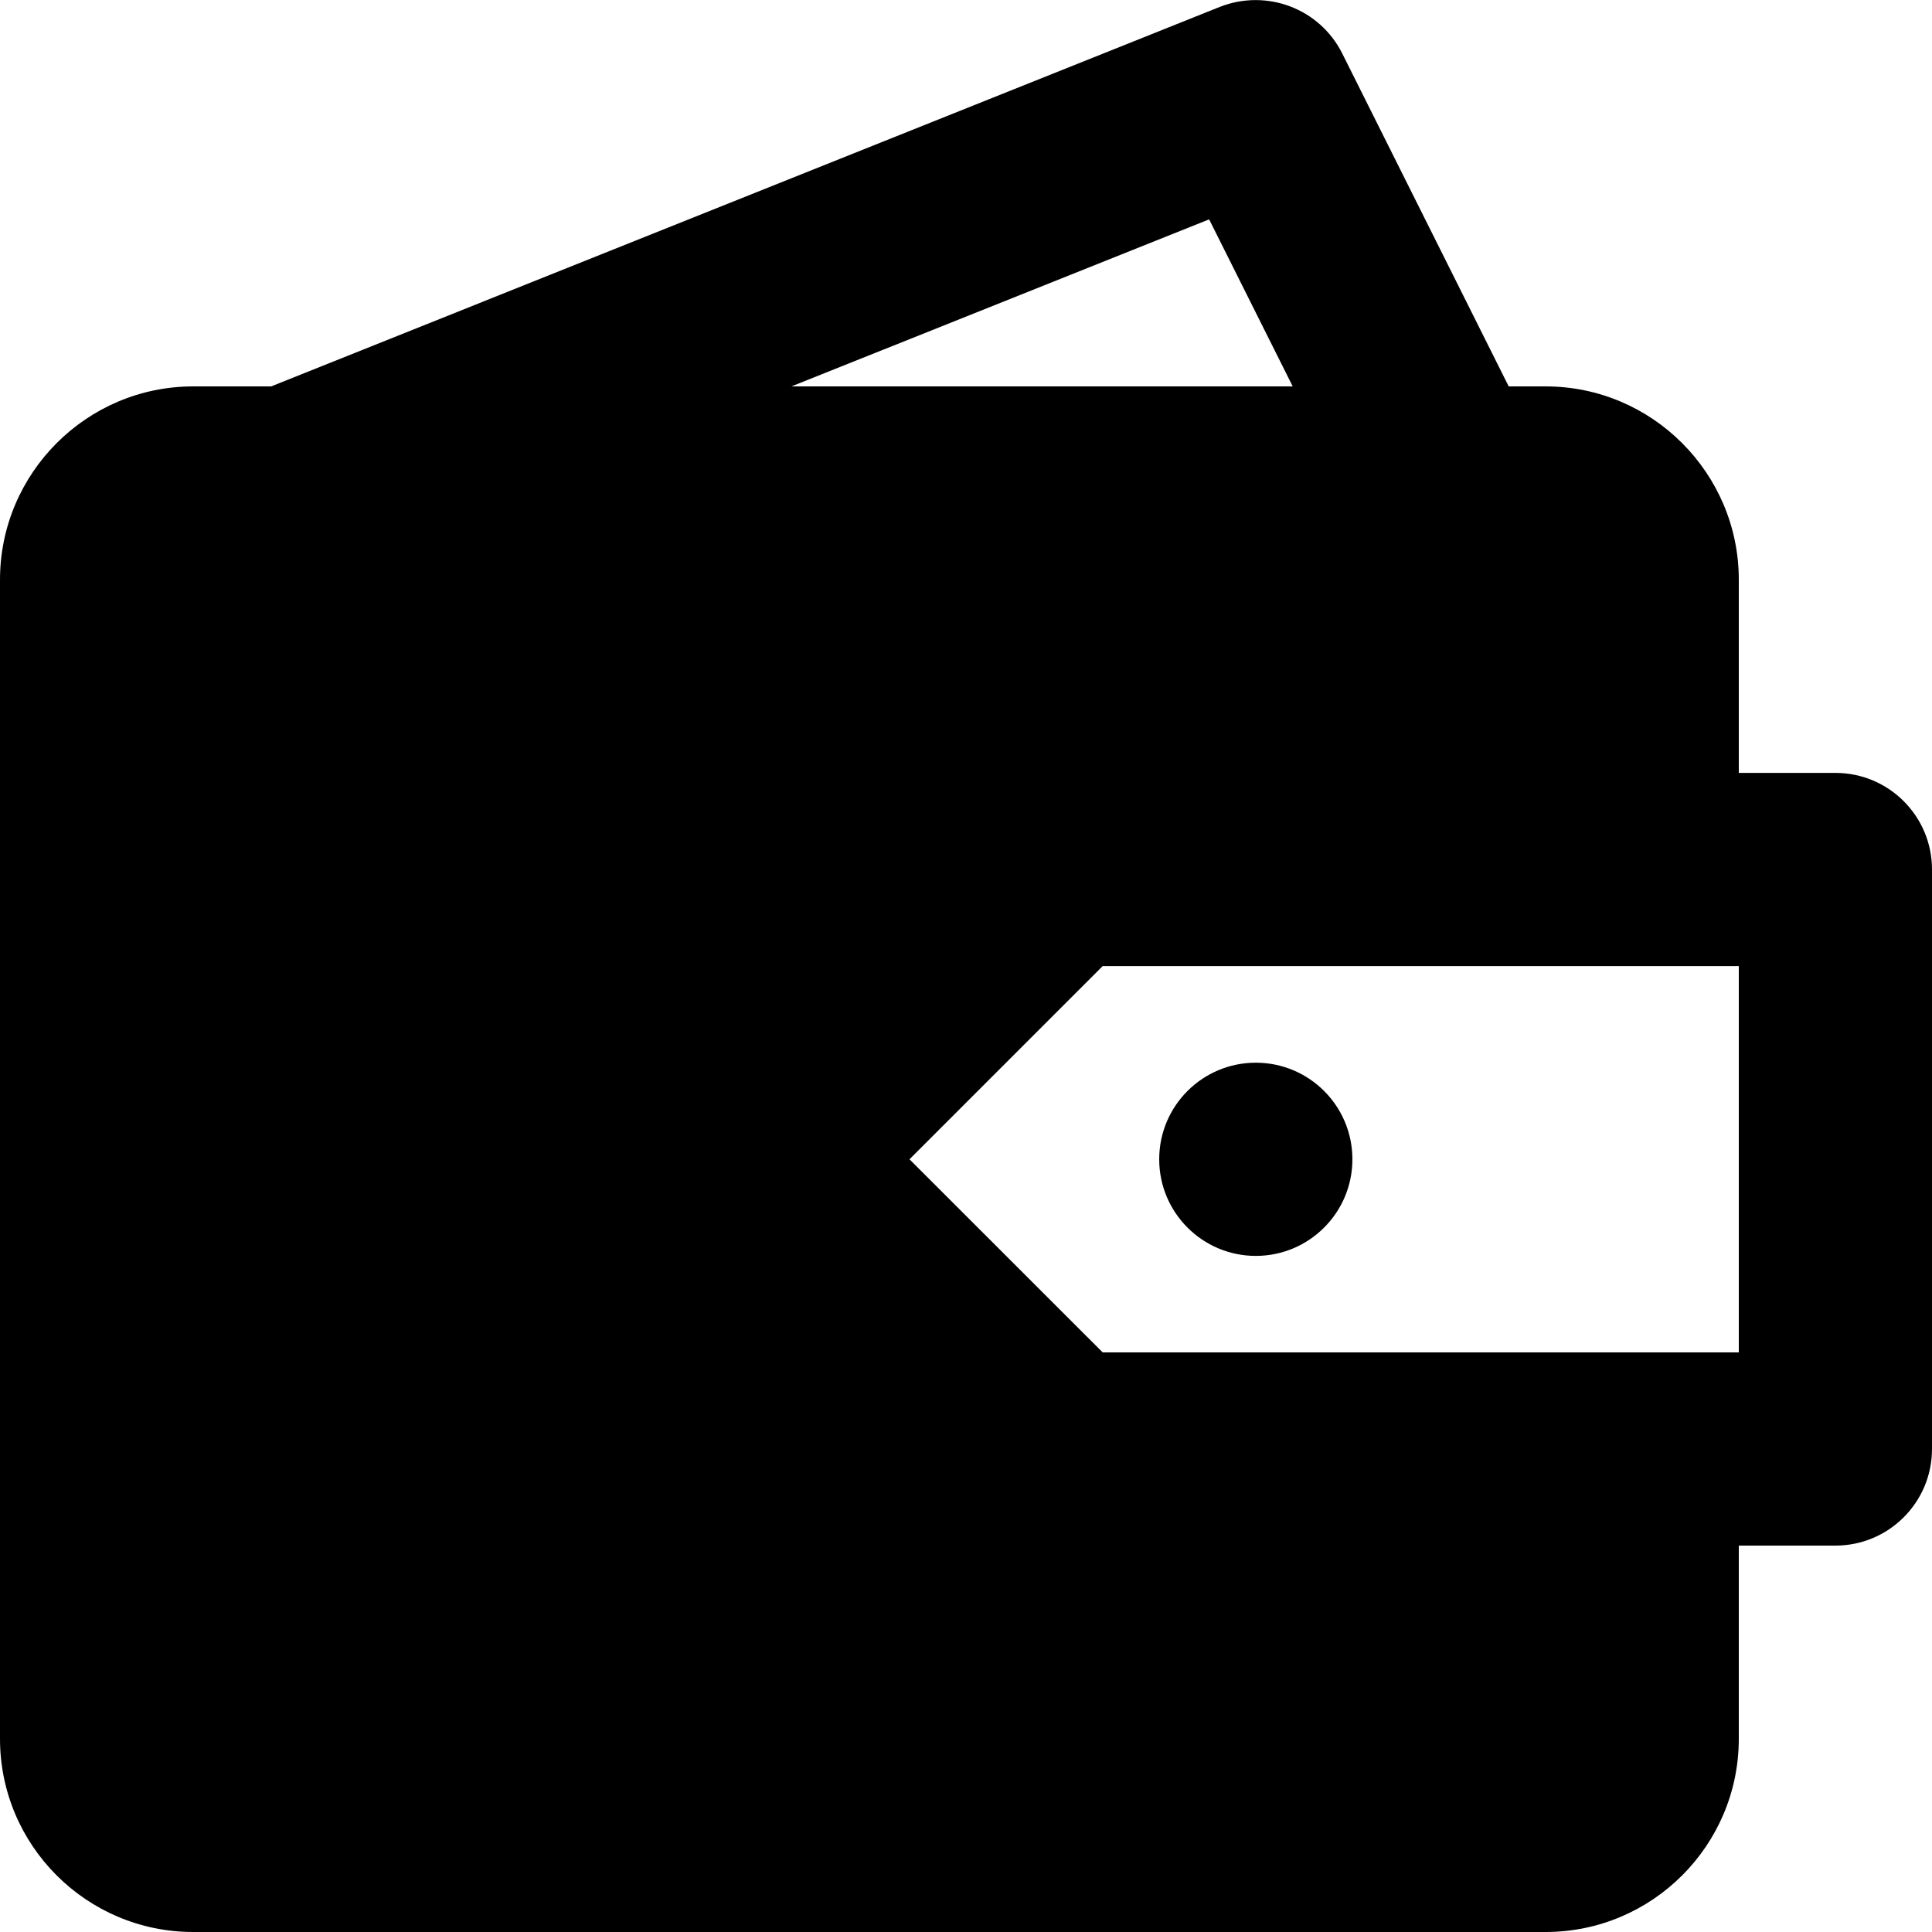
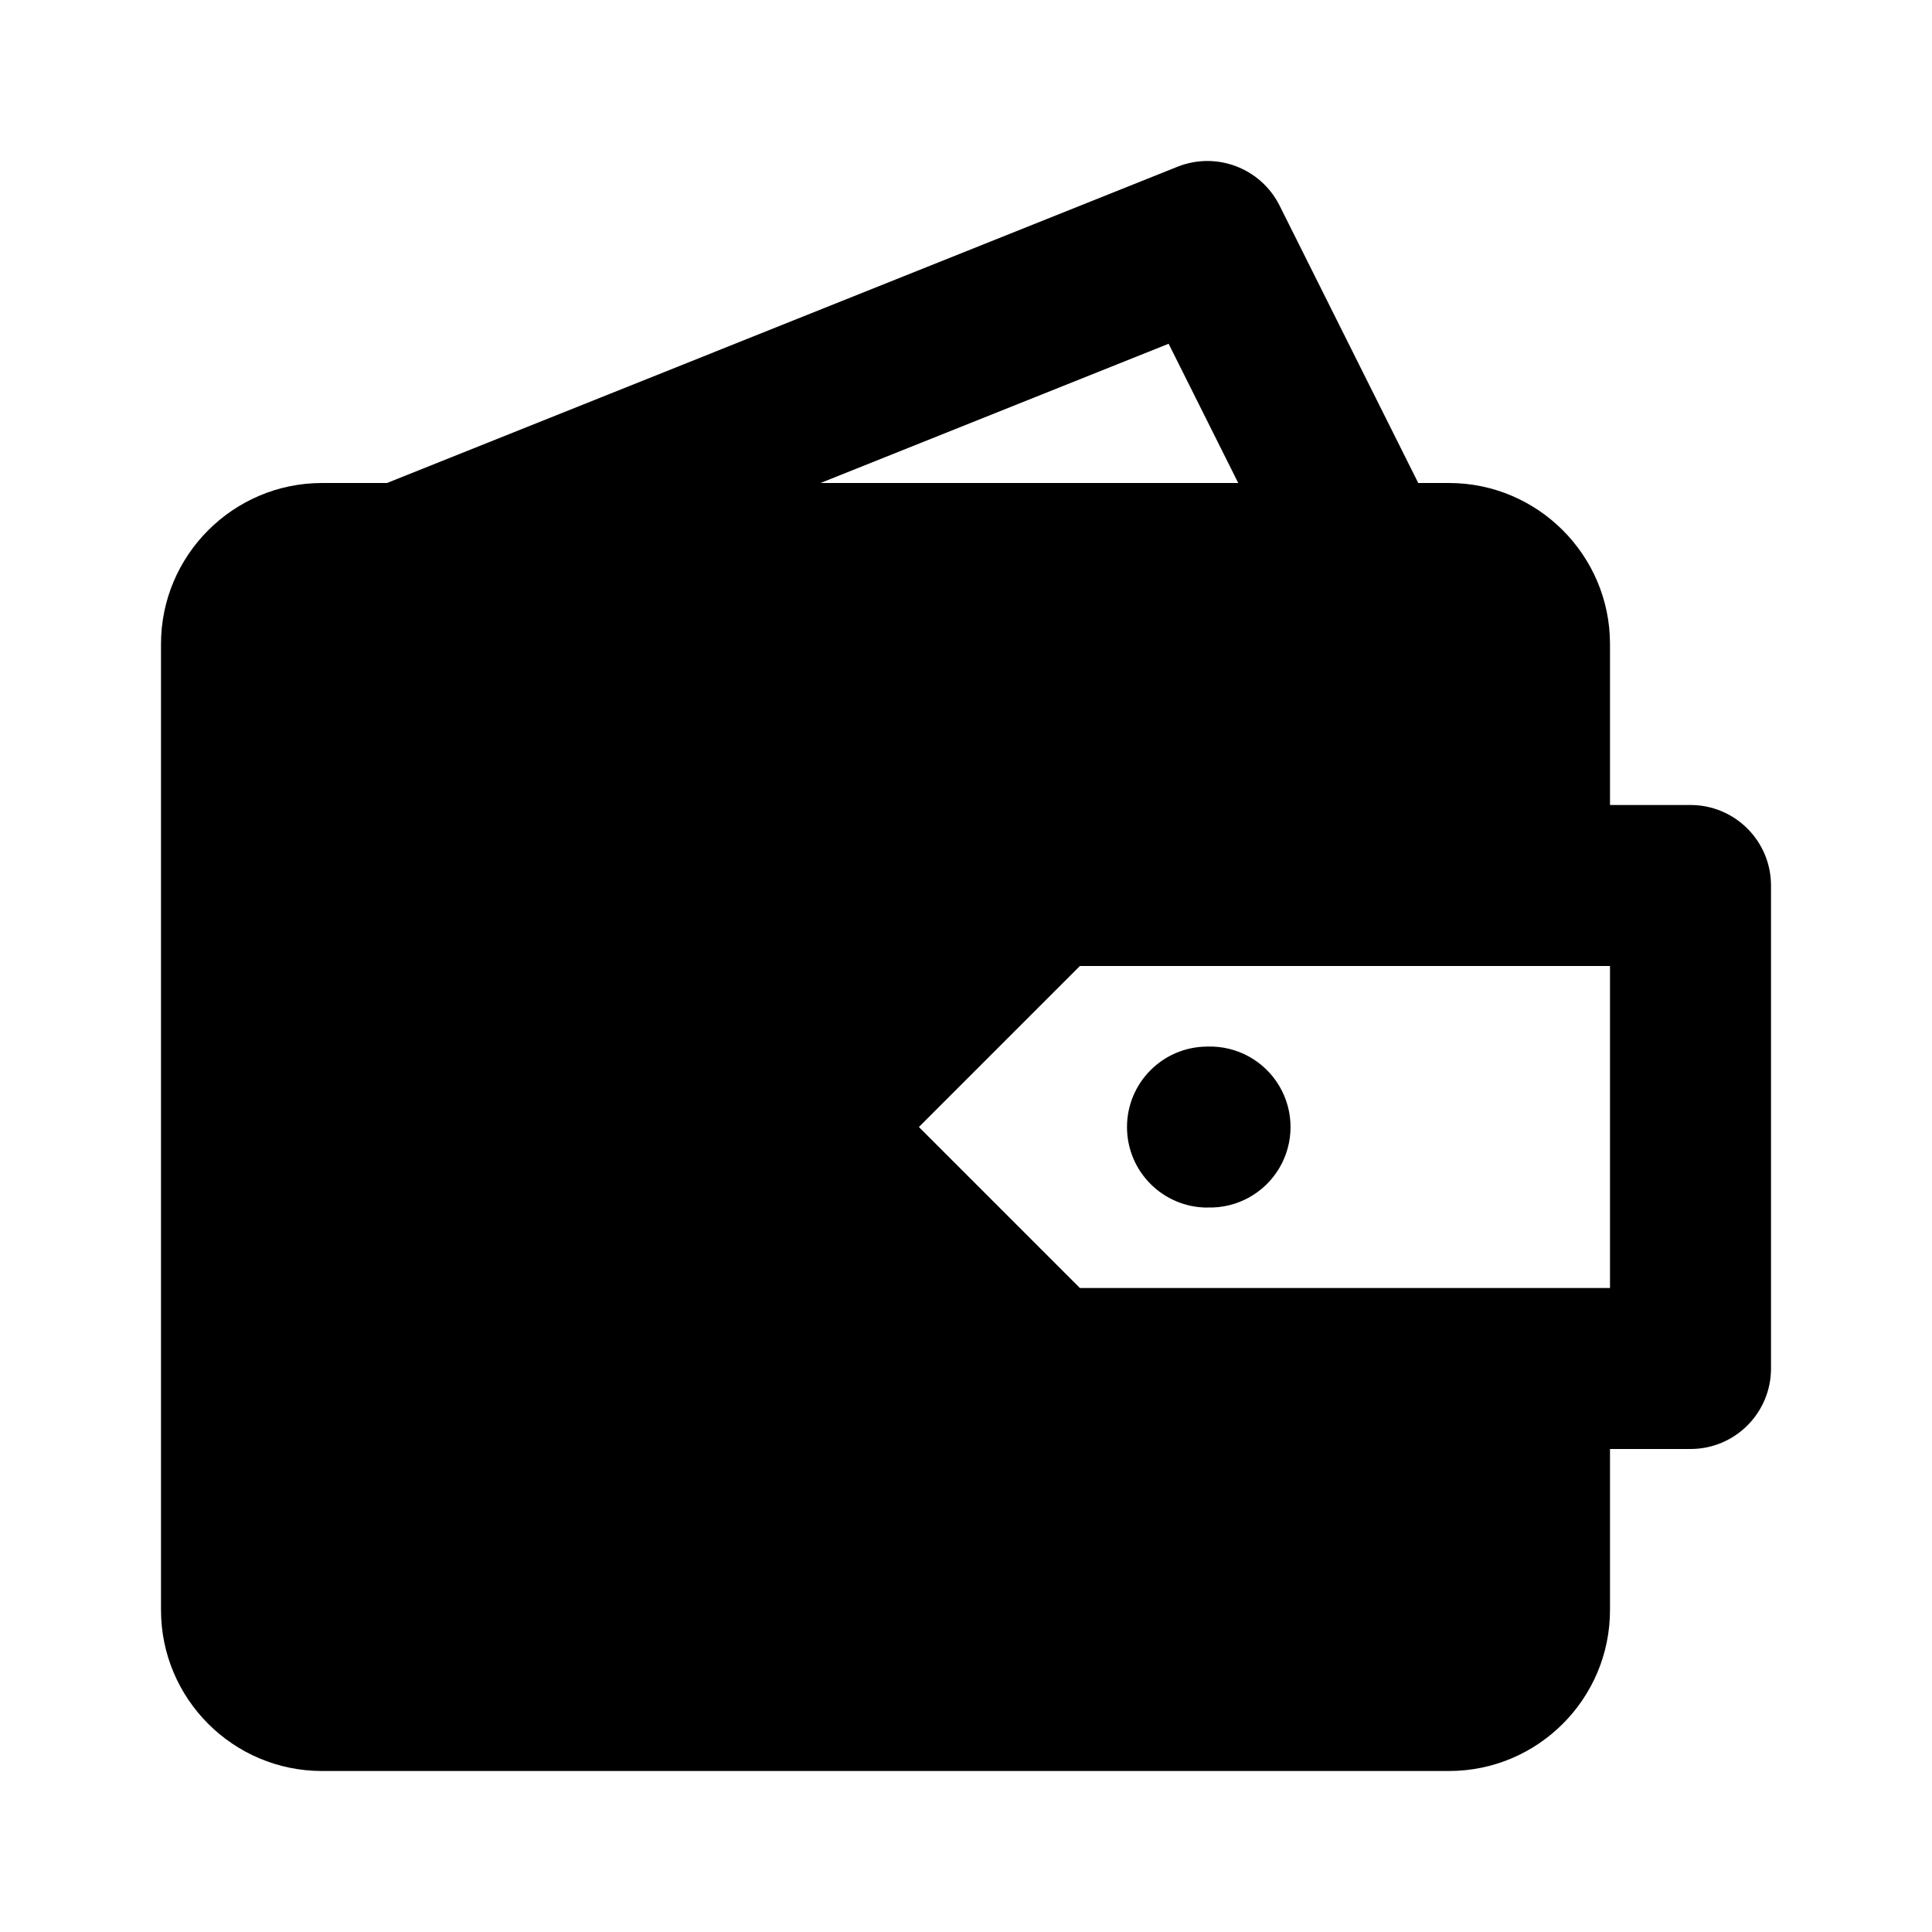
- <svg xmlns="http://www.w3.org/2000/svg" width="20px" height="20px" viewBox="0 0 20 20" version="1.1">
-   <g id="Symbols" stroke="none" stroke-width="1" fill-rule="evenodd">
-     <g id="icon/active/invoice" transform="translate(-2, -2)">
-       <path d="M20,16 L13.415,16 L11.415,14.001 L13.415,12.001 L20,12.001 L20,16 Z M14.517,4.271 L15.382,6 L10.193,6 L14.517,4.271 Z M20,10.001 L21,10.001 C21.552,10.001 22,10.448 22,11.001 L22,17 C22,17.552 21.552,18 21,18 L20,18 L20,20 C20,21.104 19.103,22 18,22 L4,22 C2.897,22 2,21.104 2,20 L2,8.001 C2,6.899 2.897,6 4,6 L4.807,6 L14.628,2.071 C15.113,1.881 15.662,2.088 15.895,2.554 L17.618,6 L18,6 C19.103,6 20,6.899 20,8.001 L20,10.001 Z M15,15.001 C15.552,15.001 16,14.553 16,14.001 C16,13.448 15.552,13.001 15,13.001 C14.448,13.001 14,13.448 14,14.001 C14,14.553 14.448,15.001 15,15.001 Z" id="Fill-476" />
-     </g>
+ <svg xmlns="http://www.w3.org/2000/svg" width="24" height="24" viewBox="0 0 24 24">
+   <g fill-rule="evenodd">
+     <path d="M20 16h-6.585l-2-2 2-2H20v4zM14.517 4.27L15.382 6h-5.189l4.324-1.73zM20 10h1a1 1 0 0 1 1 1v6a1 1 0 0 1-1 1h-1v2c0 1.104-.897 2-2 2H4c-1.103 0-2-.896-2-2V8c0-1.101.897-2 2-2h.807l9.821-3.929a1.003 1.003 0 0 1 1.267.482L17.618 6H18c1.103 0 2 .899 2 2v2zm-5 5a1 1 0 1 0 0-1.999 1 1 0 0 0 0 2z" />
  </g>
</svg>
